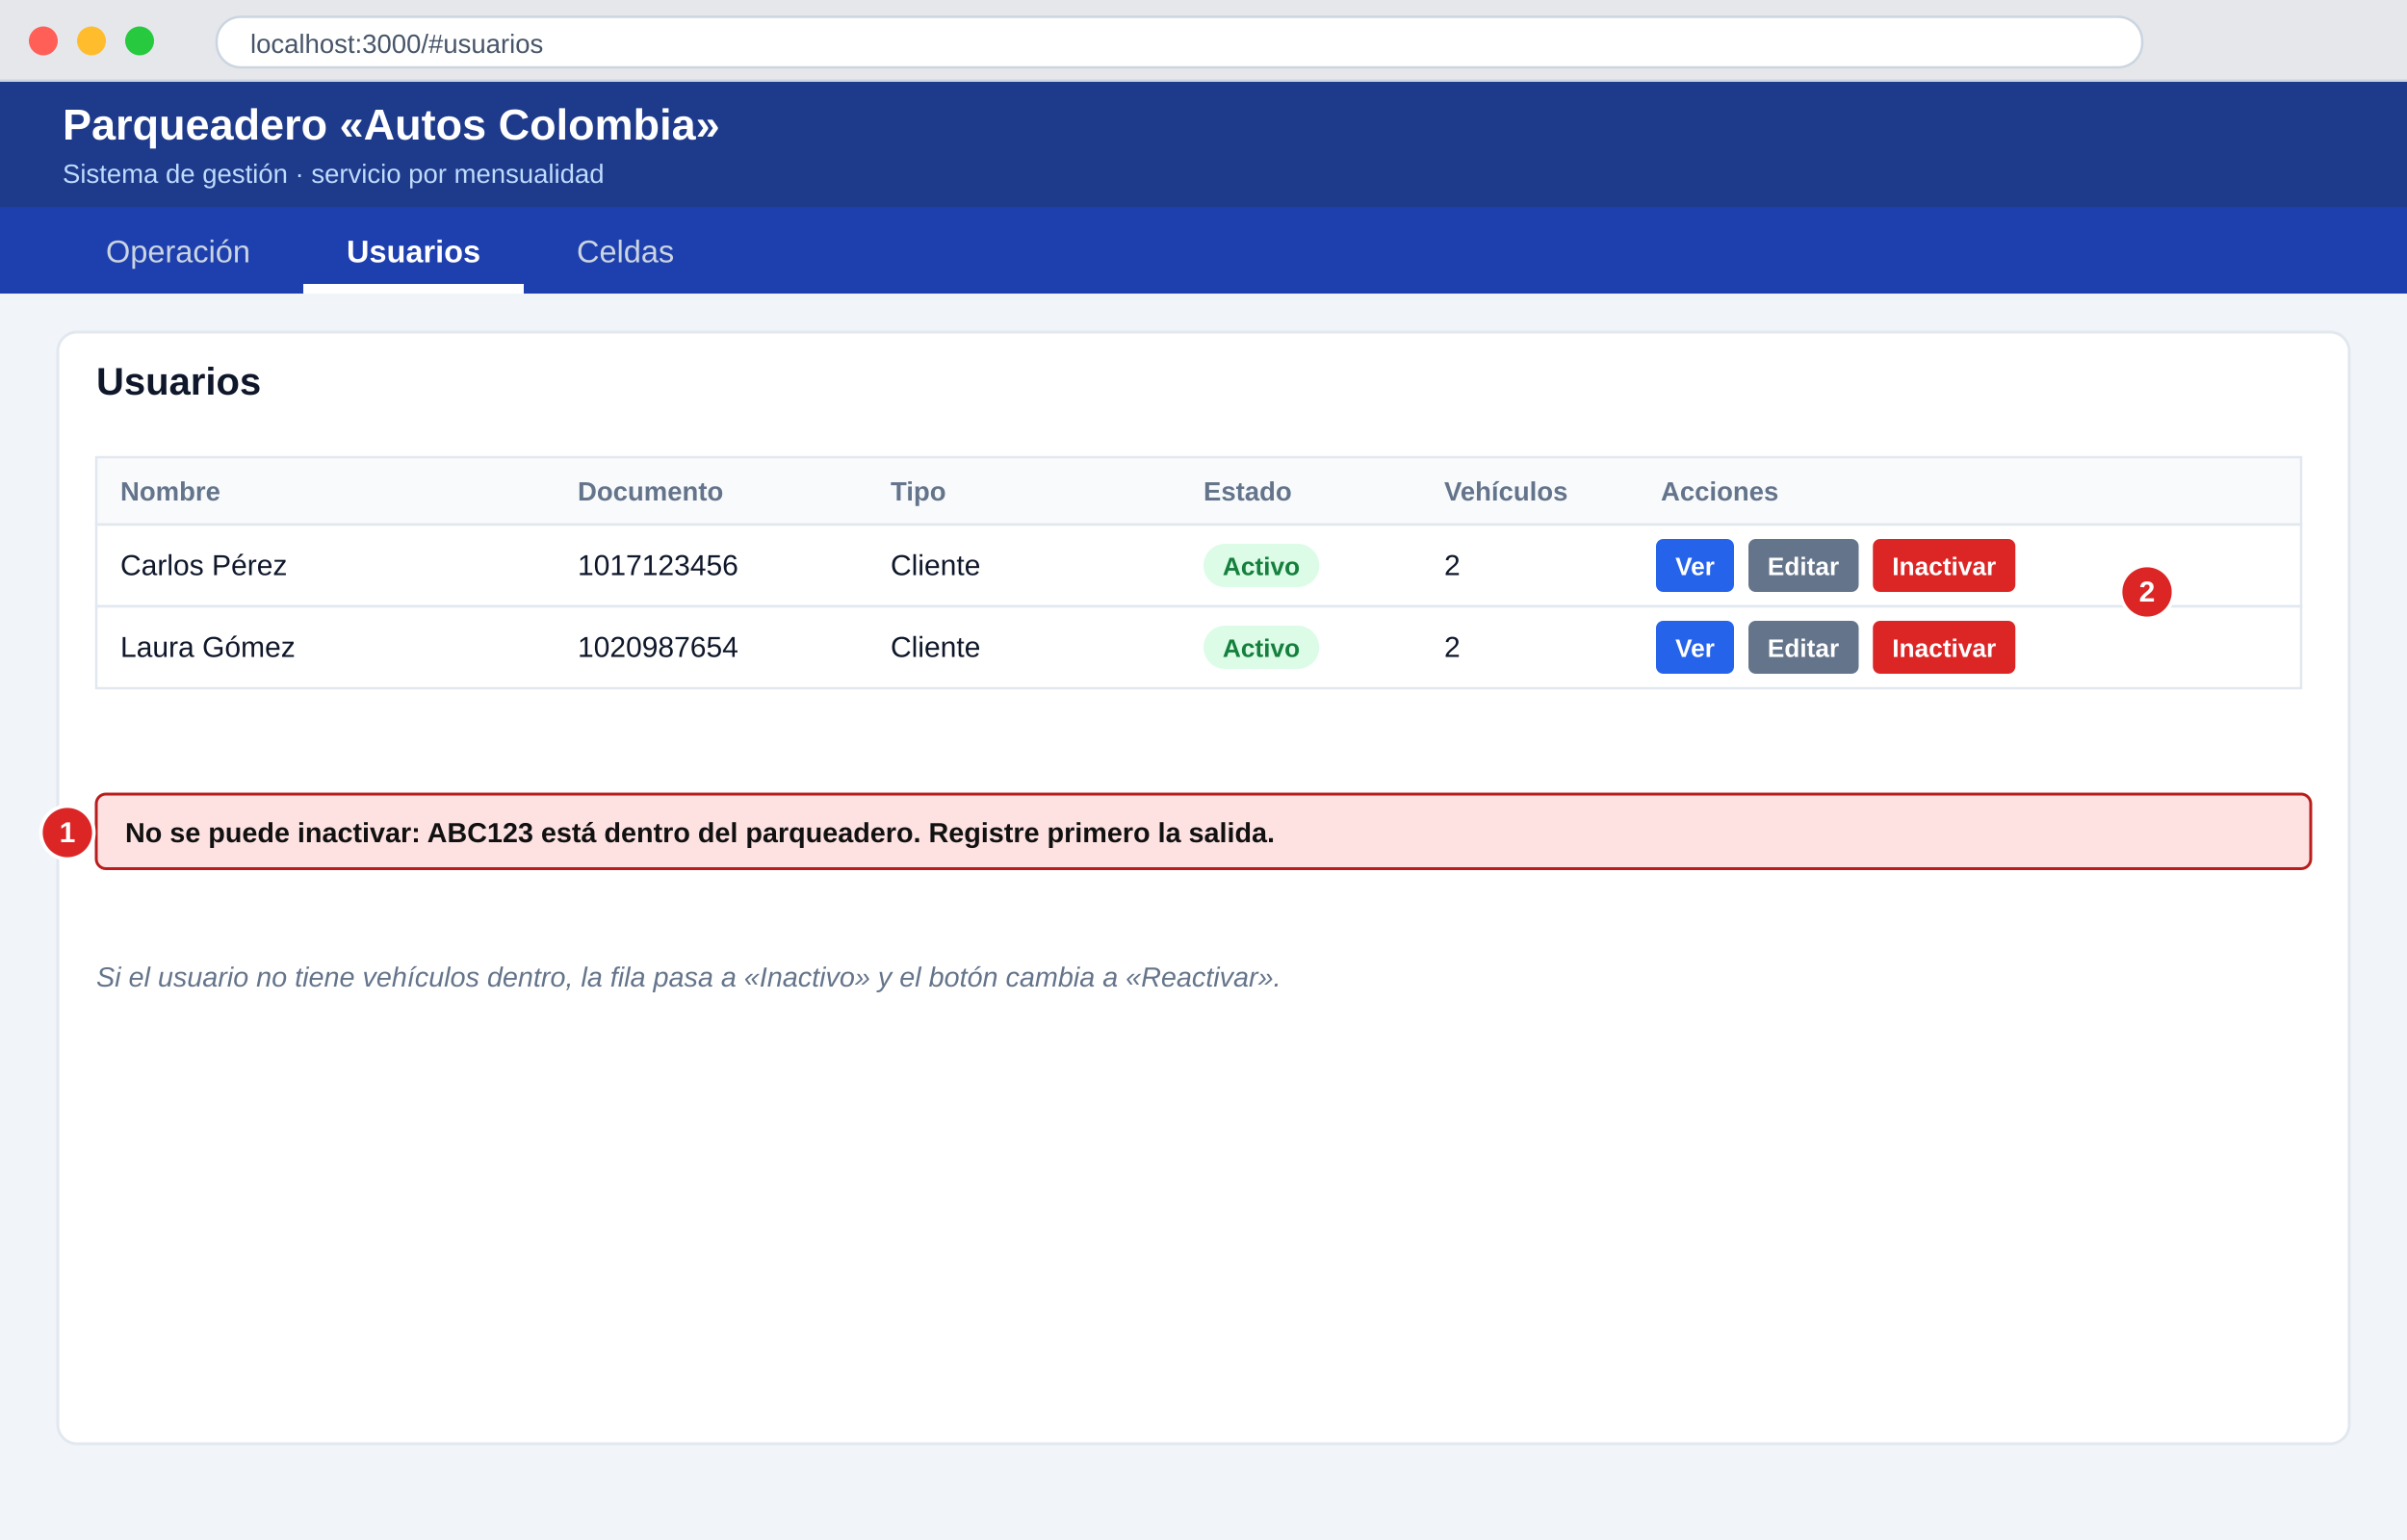
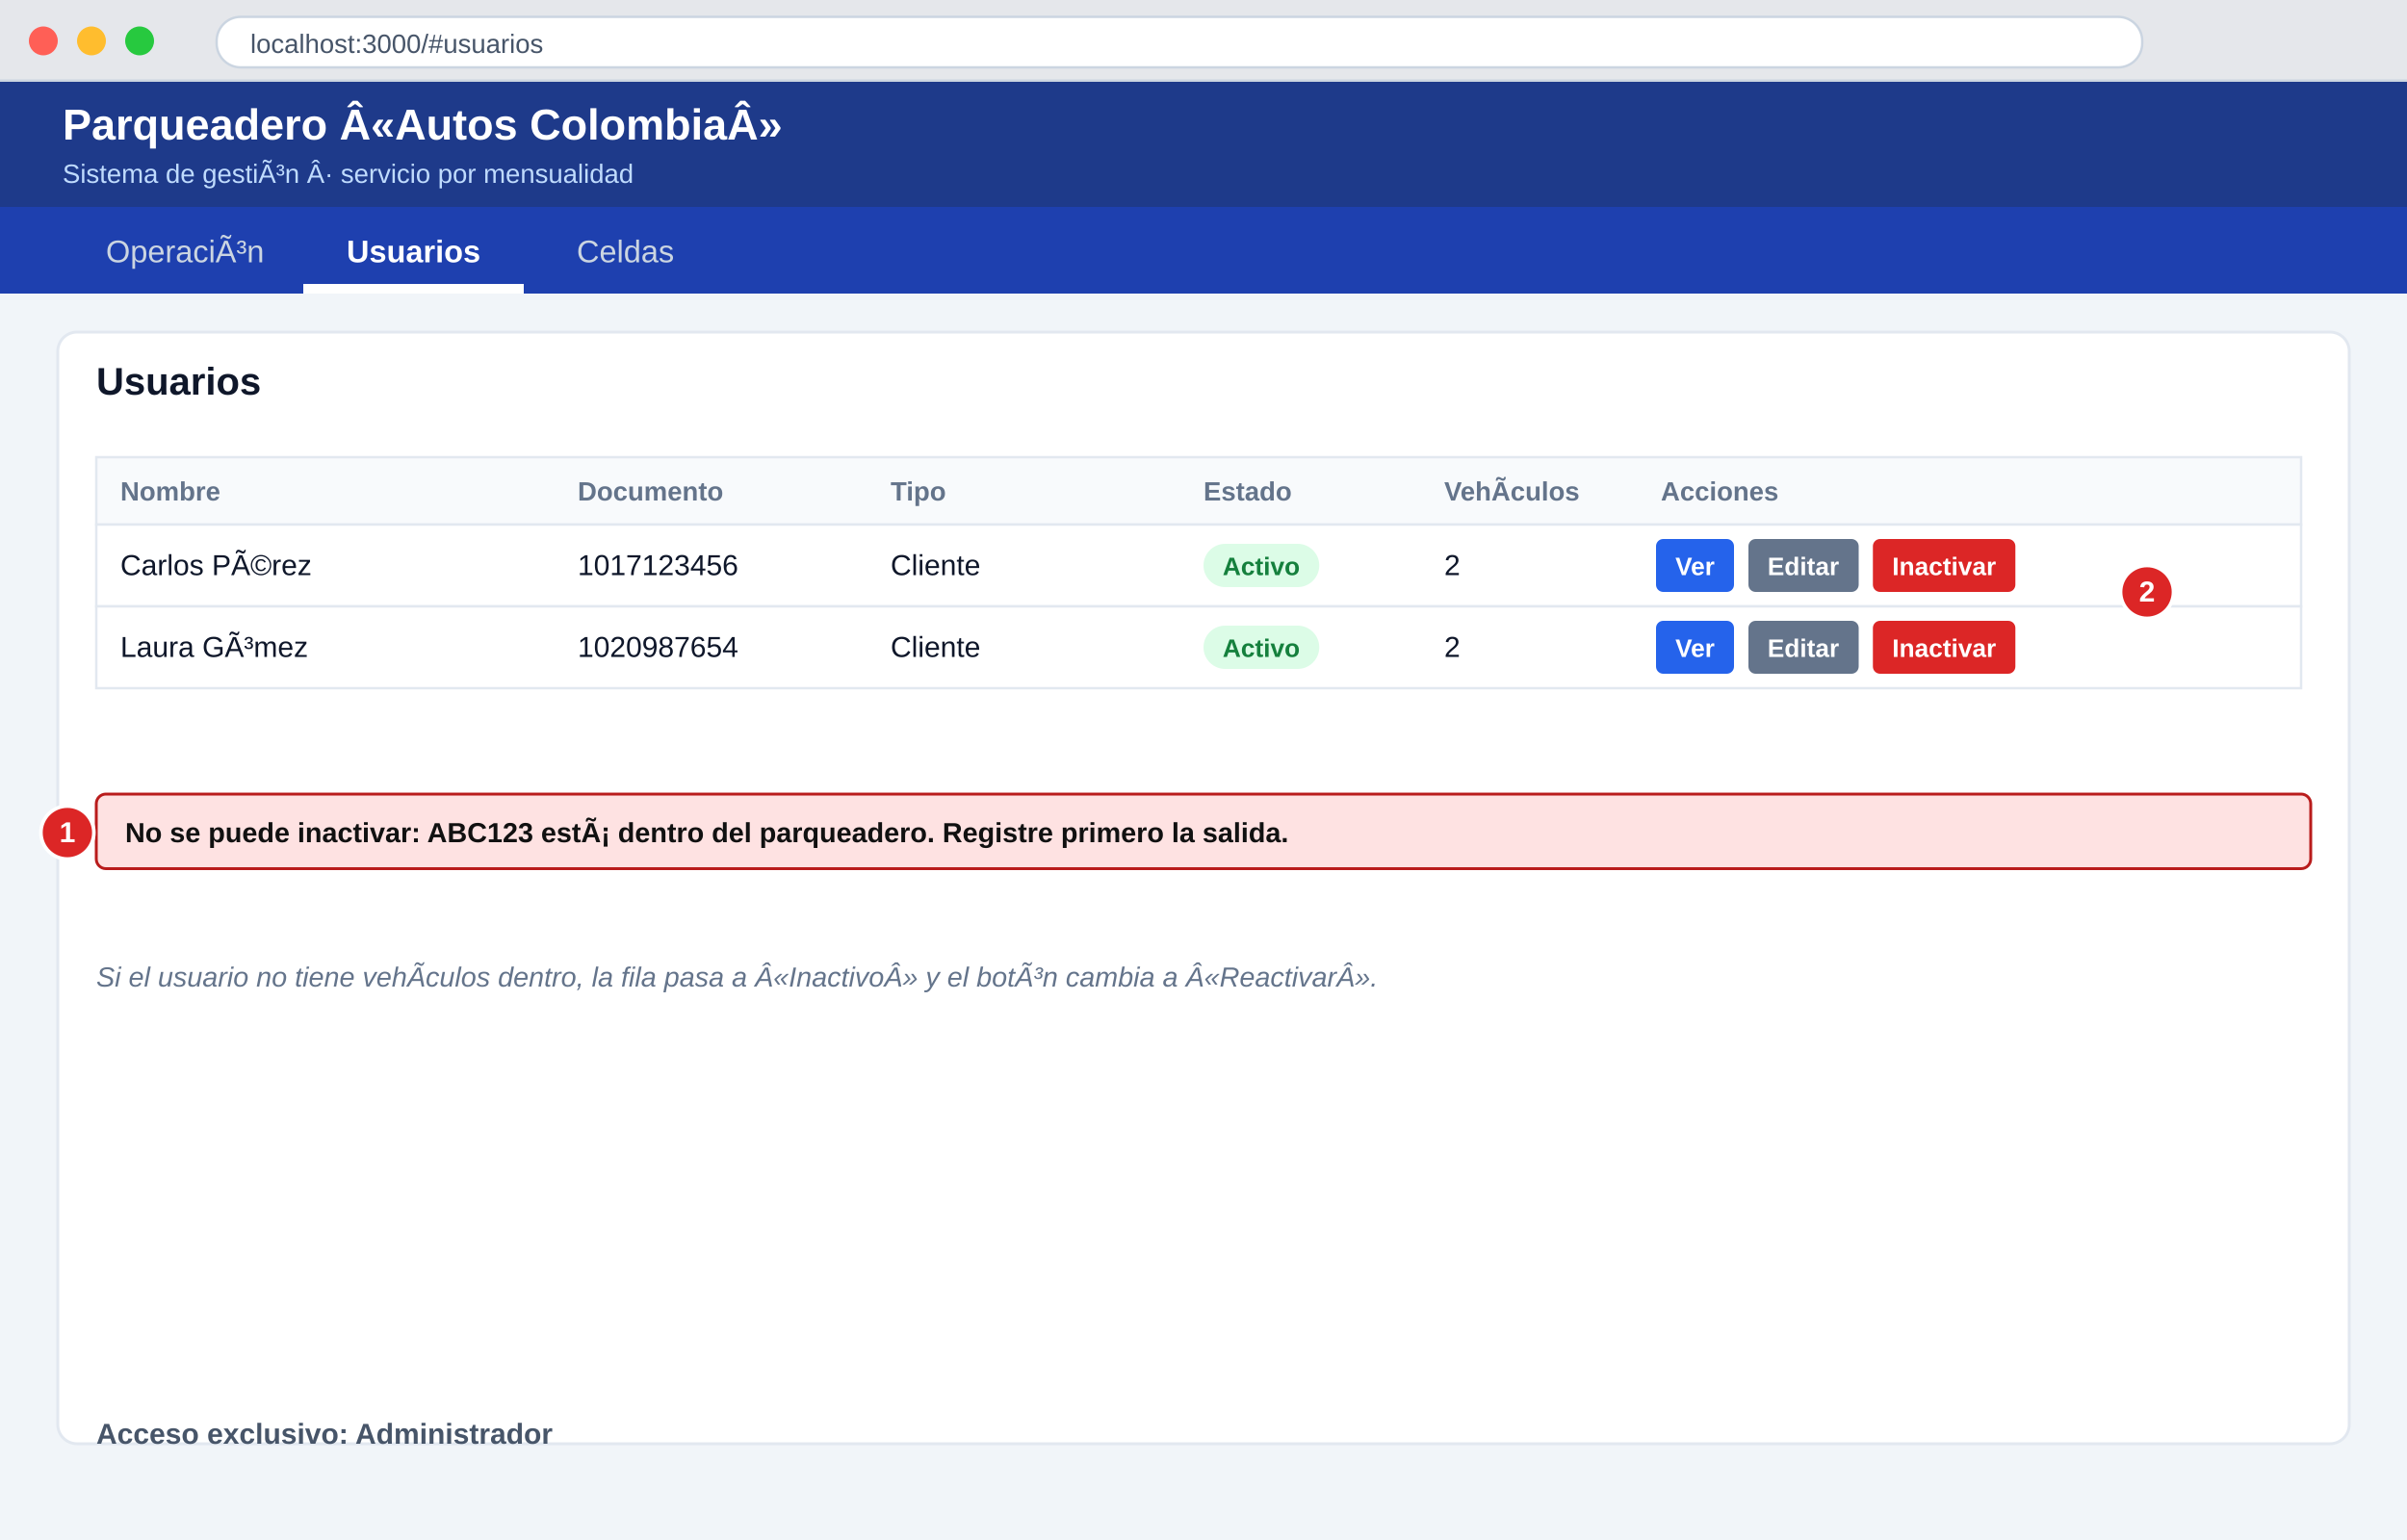
<svg xmlns="http://www.w3.org/2000/svg" width="1000" height="640" viewBox="0 0 1000 640">
  <rect x="0.0" y="0.0" width="1000.0" height="640.0" rx="0" fill="#ffffff" stroke="none" stroke-width="1" />
  <rect x="0.0" y="0.0" width="1000.0" height="640.0" rx="0" fill="#f1f5f9" stroke="none" stroke-width="1" />
  <rect x="0.0" y="0.0" width="1000.0" height="34.0" rx="0" fill="#e5e7eb" stroke="none" stroke-width="1" />
  <rect x="0.0" y="33.0" width="1000.0" height="1.0" rx="0" fill="#cbd5e1" stroke="none" stroke-width="1" />
  <circle cx="18.0" cy="17.0" r="6" fill="#ff5f56" stroke="none" stroke-width="0" />
  <circle cx="38.0" cy="17.0" r="6" fill="#ffbd2e" stroke="none" stroke-width="0" />
  <circle cx="58.0" cy="17.0" r="6" fill="#27c93f" stroke="none" stroke-width="0" />
  <rect x="90.0" y="7.0" width="800.0" height="21.0" rx="10" fill="#ffffff" stroke="#cbd5e1" stroke-width="1" />
  <text x="104.0" y="22.0" font-family="Liberation Sans, Arial, sans-serif" font-size="11" fill="#475569" text-anchor="start">localhost:3000/#usuarios</text>
  <rect x="0.0" y="34.0" width="1000.0" height="52.0" rx="0" fill="#1e3a8a" stroke="none" stroke-width="1" />
-   <text x="26.0" y="58.0" font-family="Liberation Sans, Arial, sans-serif" font-size="18" fill="#ffffff" text-anchor="start" font-weight="bold">Parqueadero «Autos Colombia»</text>
-   <text x="26.0" y="76.0" font-family="Liberation Sans, Arial, sans-serif" font-size="11" fill="#bfdbfe" text-anchor="start">Sistema de gestión · servicio por mensualidad</text>
+   <text x="26.0" y="58.0" font-family="Liberation Sans, Arial, sans-serif" font-size="18" fill="#ffffff" text-anchor="start" font-weight="bold">Parqueadero Â«Autos ColombiaÂ»</text>
+   <text x="26.0" y="76.0" font-family="Liberation Sans, Arial, sans-serif" font-size="11" fill="#bfdbfe" text-anchor="start">Sistema de gestiÃ³n Â· servicio por mensualidad</text>
  <rect x="0.0" y="86.0" width="1000.0" height="36.0" rx="0" fill="#1e40af" stroke="none" stroke-width="1" />
-   <text x="44.0" y="109.0" font-family="Liberation Sans, Arial, sans-serif" font-size="13" fill="#cbd5e1" text-anchor="start">Operación</text>
+   <text x="44.0" y="109.0" font-family="Liberation Sans, Arial, sans-serif" font-size="13" fill="#cbd5e1" text-anchor="start">OperaciÃ³n</text>
  <text x="144.0" y="109.0" font-family="Liberation Sans, Arial, sans-serif" font-size="13" fill="#ffffff" text-anchor="start" font-weight="bold">Usuarios</text>
  <rect x="126.0" y="118.0" width="91.6" height="4.0" rx="0" fill="#ffffff" stroke="none" stroke-width="1" />
  <text x="239.6" y="109.0" font-family="Liberation Sans, Arial, sans-serif" font-size="13" fill="#cbd5e1" text-anchor="start">Celdas</text>
  <rect x="24.0" y="138.0" width="952.0" height="462.0" rx="8" fill="#ffffff" stroke="#e2e8f0" stroke-width="1.2" />
  <text x="40.0" y="164.0" font-family="Liberation Sans, Arial, sans-serif" font-size="16" fill="#0f172a" text-anchor="start" font-weight="bold">Usuarios</text>
  <rect x="40.0" y="190.0" width="916.0" height="28.0" rx="0" fill="#f8fafc" stroke="#e2e8f0" stroke-width="1" />
  <text x="50.0" y="208.0" font-family="Liberation Sans, Arial, sans-serif" font-size="11" fill="#64748b" text-anchor="start" font-weight="bold">Nombre</text>
  <text x="240.0" y="208.0" font-family="Liberation Sans, Arial, sans-serif" font-size="11" fill="#64748b" text-anchor="start" font-weight="bold">Documento</text>
  <text x="370.0" y="208.0" font-family="Liberation Sans, Arial, sans-serif" font-size="11" fill="#64748b" text-anchor="start" font-weight="bold">Tipo</text>
  <text x="500.0" y="208.0" font-family="Liberation Sans, Arial, sans-serif" font-size="11" fill="#64748b" text-anchor="start" font-weight="bold">Estado</text>
-   <text x="600.0" y="208.0" font-family="Liberation Sans, Arial, sans-serif" font-size="11" fill="#64748b" text-anchor="start" font-weight="bold">Vehículos</text>
+   <text x="600.0" y="208.0" font-family="Liberation Sans, Arial, sans-serif" font-size="11" fill="#64748b" text-anchor="start" font-weight="bold">VehÃ­culos</text>
  <text x="690.0" y="208.0" font-family="Liberation Sans, Arial, sans-serif" font-size="11" fill="#64748b" text-anchor="start" font-weight="bold">Acciones</text>
  <rect x="40.0" y="218.0" width="916.0" height="34.0" rx="0" fill="#ffffff" stroke="#e2e8f0" stroke-width="1" />
-   <text x="50.0" y="239.0" font-family="Liberation Sans, Arial, sans-serif" font-size="12" fill="#0f172a" text-anchor="start">Carlos Pérez</text>
+   <text x="50.0" y="239.0" font-family="Liberation Sans, Arial, sans-serif" font-size="12" fill="#0f172a" text-anchor="start">Carlos PÃ©rez</text>
  <text x="240.0" y="239.0" font-family="Liberation Sans, Arial, sans-serif" font-size="12" fill="#0f172a" text-anchor="start">1017123456</text>
  <text x="370.0" y="239.0" font-family="Liberation Sans, Arial, sans-serif" font-size="12" fill="#0f172a" text-anchor="start">Cliente</text>
  <rect x="500.0" y="226.0" width="48.1" height="18.0" rx="9" fill="#dcfce7" stroke="none" stroke-width="0" />
  <text x="524.0" y="239.0" font-family="Liberation Sans, Arial, sans-serif" font-size="10.5" fill="#15803d" text-anchor="middle" font-weight="bold">Activo</text>
  <text x="600.0" y="239.0" font-family="Liberation Sans, Arial, sans-serif" font-size="12" fill="#0f172a" text-anchor="start">2</text>
  <rect x="688.0" y="224.0" width="32.4" height="22.0" rx="3" fill="#2563eb" stroke="none" stroke-width="0" />
  <text x="704.2" y="239.0" font-family="Liberation Sans, Arial, sans-serif" font-size="10.5" fill="#ffffff" text-anchor="middle" font-weight="bold">Ver</text>
  <rect x="726.4" y="224.0" width="45.8" height="22.0" rx="3" fill="#64748b" stroke="none" stroke-width="0" />
  <text x="749.2" y="239.0" font-family="Liberation Sans, Arial, sans-serif" font-size="10.5" fill="#ffffff" text-anchor="middle" font-weight="bold">Editar</text>
  <rect x="778.1" y="224.0" width="59.2" height="22.0" rx="3" fill="#dc2626" stroke="none" stroke-width="0" />
  <text x="807.7" y="239.0" font-family="Liberation Sans, Arial, sans-serif" font-size="10.5" fill="#ffffff" text-anchor="middle" font-weight="bold">Inactivar</text>
  <rect x="40.0" y="252.0" width="916.0" height="34.0" rx="0" fill="#ffffff" stroke="#e2e8f0" stroke-width="1" />
-   <text x="50.0" y="273.0" font-family="Liberation Sans, Arial, sans-serif" font-size="12" fill="#0f172a" text-anchor="start">Laura Gómez</text>
+   <text x="50.0" y="273.0" font-family="Liberation Sans, Arial, sans-serif" font-size="12" fill="#0f172a" text-anchor="start">Laura GÃ³mez</text>
  <text x="240.0" y="273.0" font-family="Liberation Sans, Arial, sans-serif" font-size="12" fill="#0f172a" text-anchor="start">1020987654</text>
  <text x="370.0" y="273.0" font-family="Liberation Sans, Arial, sans-serif" font-size="12" fill="#0f172a" text-anchor="start">Cliente</text>
  <rect x="500.0" y="260.0" width="48.1" height="18.0" rx="9" fill="#dcfce7" stroke="none" stroke-width="0" />
  <text x="524.0" y="273.0" font-family="Liberation Sans, Arial, sans-serif" font-size="10.5" fill="#15803d" text-anchor="middle" font-weight="bold">Activo</text>
  <text x="600.0" y="273.0" font-family="Liberation Sans, Arial, sans-serif" font-size="12" fill="#0f172a" text-anchor="start">2</text>
  <rect x="688.0" y="258.0" width="32.4" height="22.0" rx="3" fill="#2563eb" stroke="none" stroke-width="0" />
  <text x="704.2" y="273.0" font-family="Liberation Sans, Arial, sans-serif" font-size="10.5" fill="#ffffff" text-anchor="middle" font-weight="bold">Ver</text>
  <rect x="726.4" y="258.0" width="45.8" height="22.0" rx="3" fill="#64748b" stroke="none" stroke-width="0" />
  <text x="749.2" y="273.0" font-family="Liberation Sans, Arial, sans-serif" font-size="10.5" fill="#ffffff" text-anchor="middle" font-weight="bold">Editar</text>
  <rect x="778.1" y="258.0" width="59.2" height="22.0" rx="3" fill="#dc2626" stroke="none" stroke-width="0" />
  <text x="807.7" y="273.0" font-family="Liberation Sans, Arial, sans-serif" font-size="10.5" fill="#ffffff" text-anchor="middle" font-weight="bold">Inactivar</text>
  <rect x="40.0" y="330.0" width="920.0" height="31.0" rx="4" fill="#fee2e2" stroke="#b91c1c" stroke-width="1.2" />
-   <text x="52.0" y="350.0" font-family="Liberation Sans, Arial, sans-serif" font-size="11.5" fill="#111" text-anchor="start" font-weight="bold">No se puede inactivar: ABC123 está dentro del parqueadero. Registre primero la salida.</text>
+   <text x="52.0" y="350.0" font-family="Liberation Sans, Arial, sans-serif" font-size="11.5" fill="#111" text-anchor="start" font-weight="bold">No se puede inactivar: ABC123 estÃ¡ dentro del parqueadero. Registre primero la salida.</text>
  <circle cx="28.0" cy="346.0" r="11" fill="#dc2626" stroke="#ffffff" stroke-width="1.5" />
  <text x="28.0" y="350.0" font-family="Liberation Sans, Arial, sans-serif" font-size="12" fill="#ffffff" text-anchor="middle" font-weight="bold">1</text>
  <circle cx="892.0" cy="246.0" r="11" fill="#dc2626" stroke="#ffffff" stroke-width="1.5" />
  <text x="892.0" y="250.0" font-family="Liberation Sans, Arial, sans-serif" font-size="12" fill="#ffffff" text-anchor="middle" font-weight="bold">2</text>
-   <text x="40.0" y="410.0" font-family="Liberation Sans, Arial, sans-serif" font-size="11.5" fill="#64748b" text-anchor="start" font-style="italic">Si el usuario no tiene vehículos dentro, la fila pasa a «Inactivo» y el botón cambia a «Reactivar».</text>
+   <text x="40.0" y="410.0" font-family="Liberation Sans, Arial, sans-serif" font-size="11.5" fill="#64748b" text-anchor="start" font-style="italic">Si el usuario no tiene vehÃ­culos dentro, la fila pasa a Â«InactivoÂ» y el botÃ³n cambia a Â«ReactivarÂ».</text>
+   <text x="40" y="600" font-family="Liberation Sans, Arial, sans-serif" font-size="12" fill="#475569" font-weight="bold">Acceso exclusivo: Administrador</text>
</svg>
